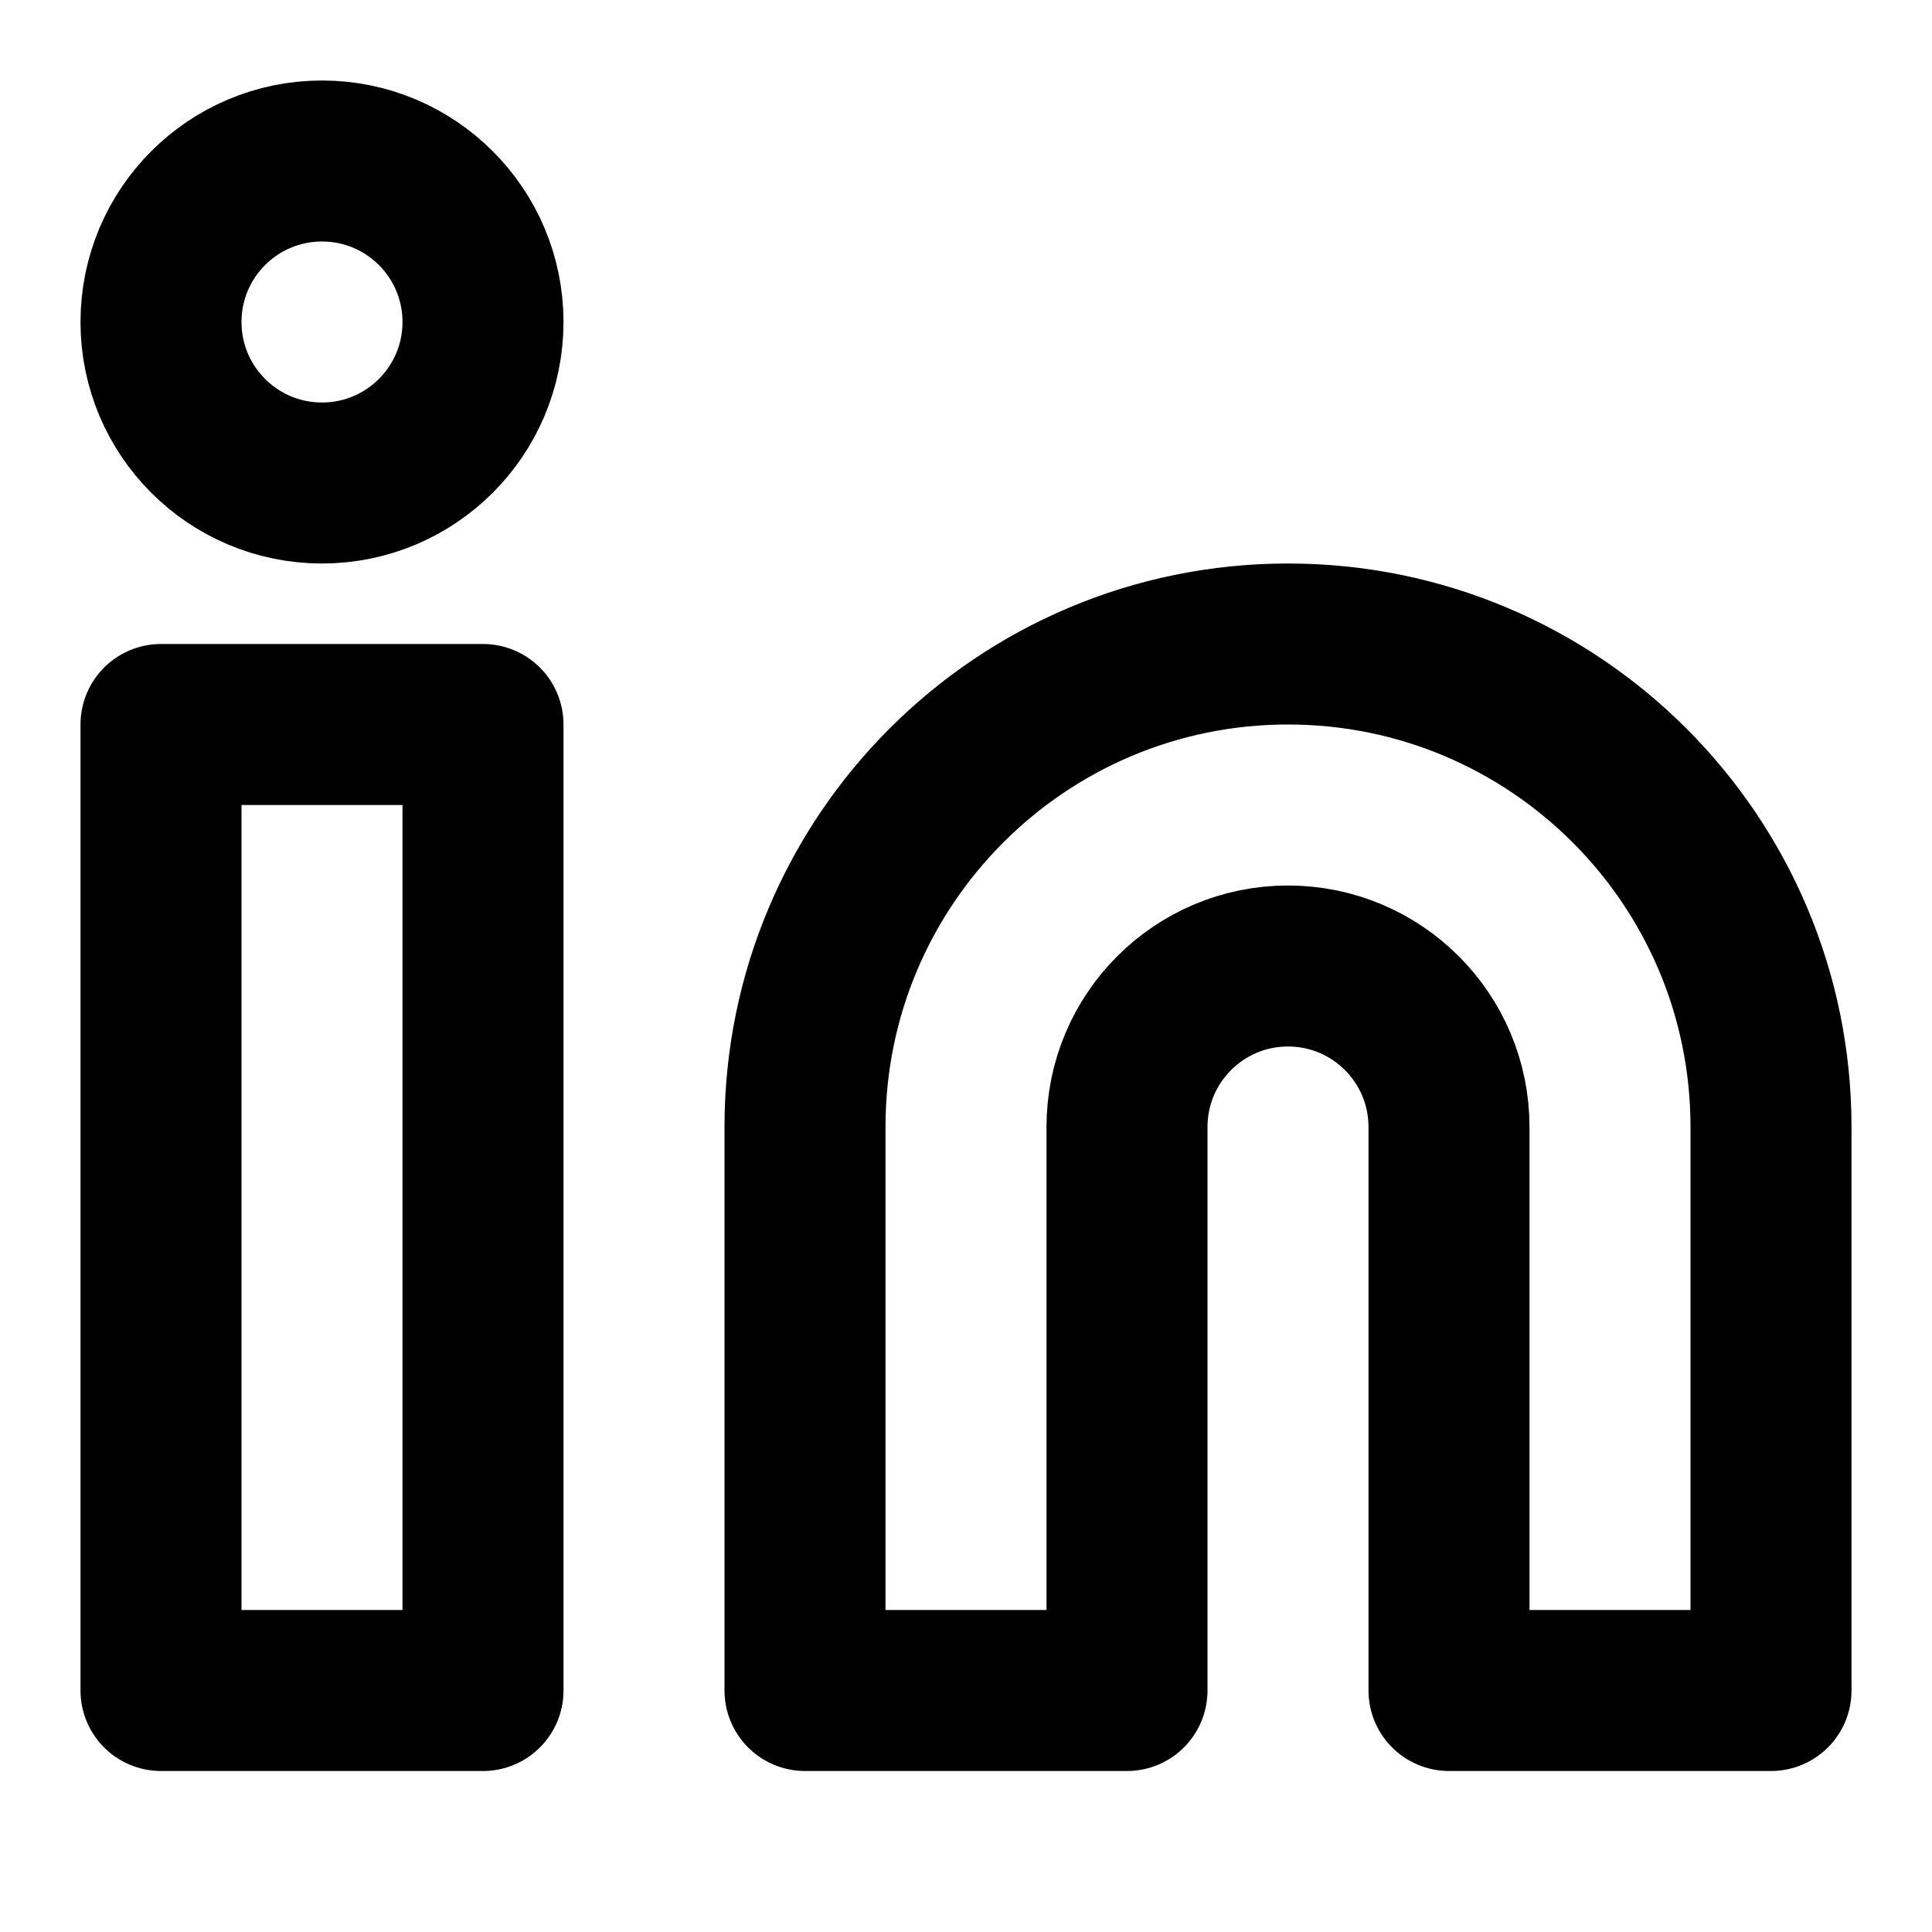
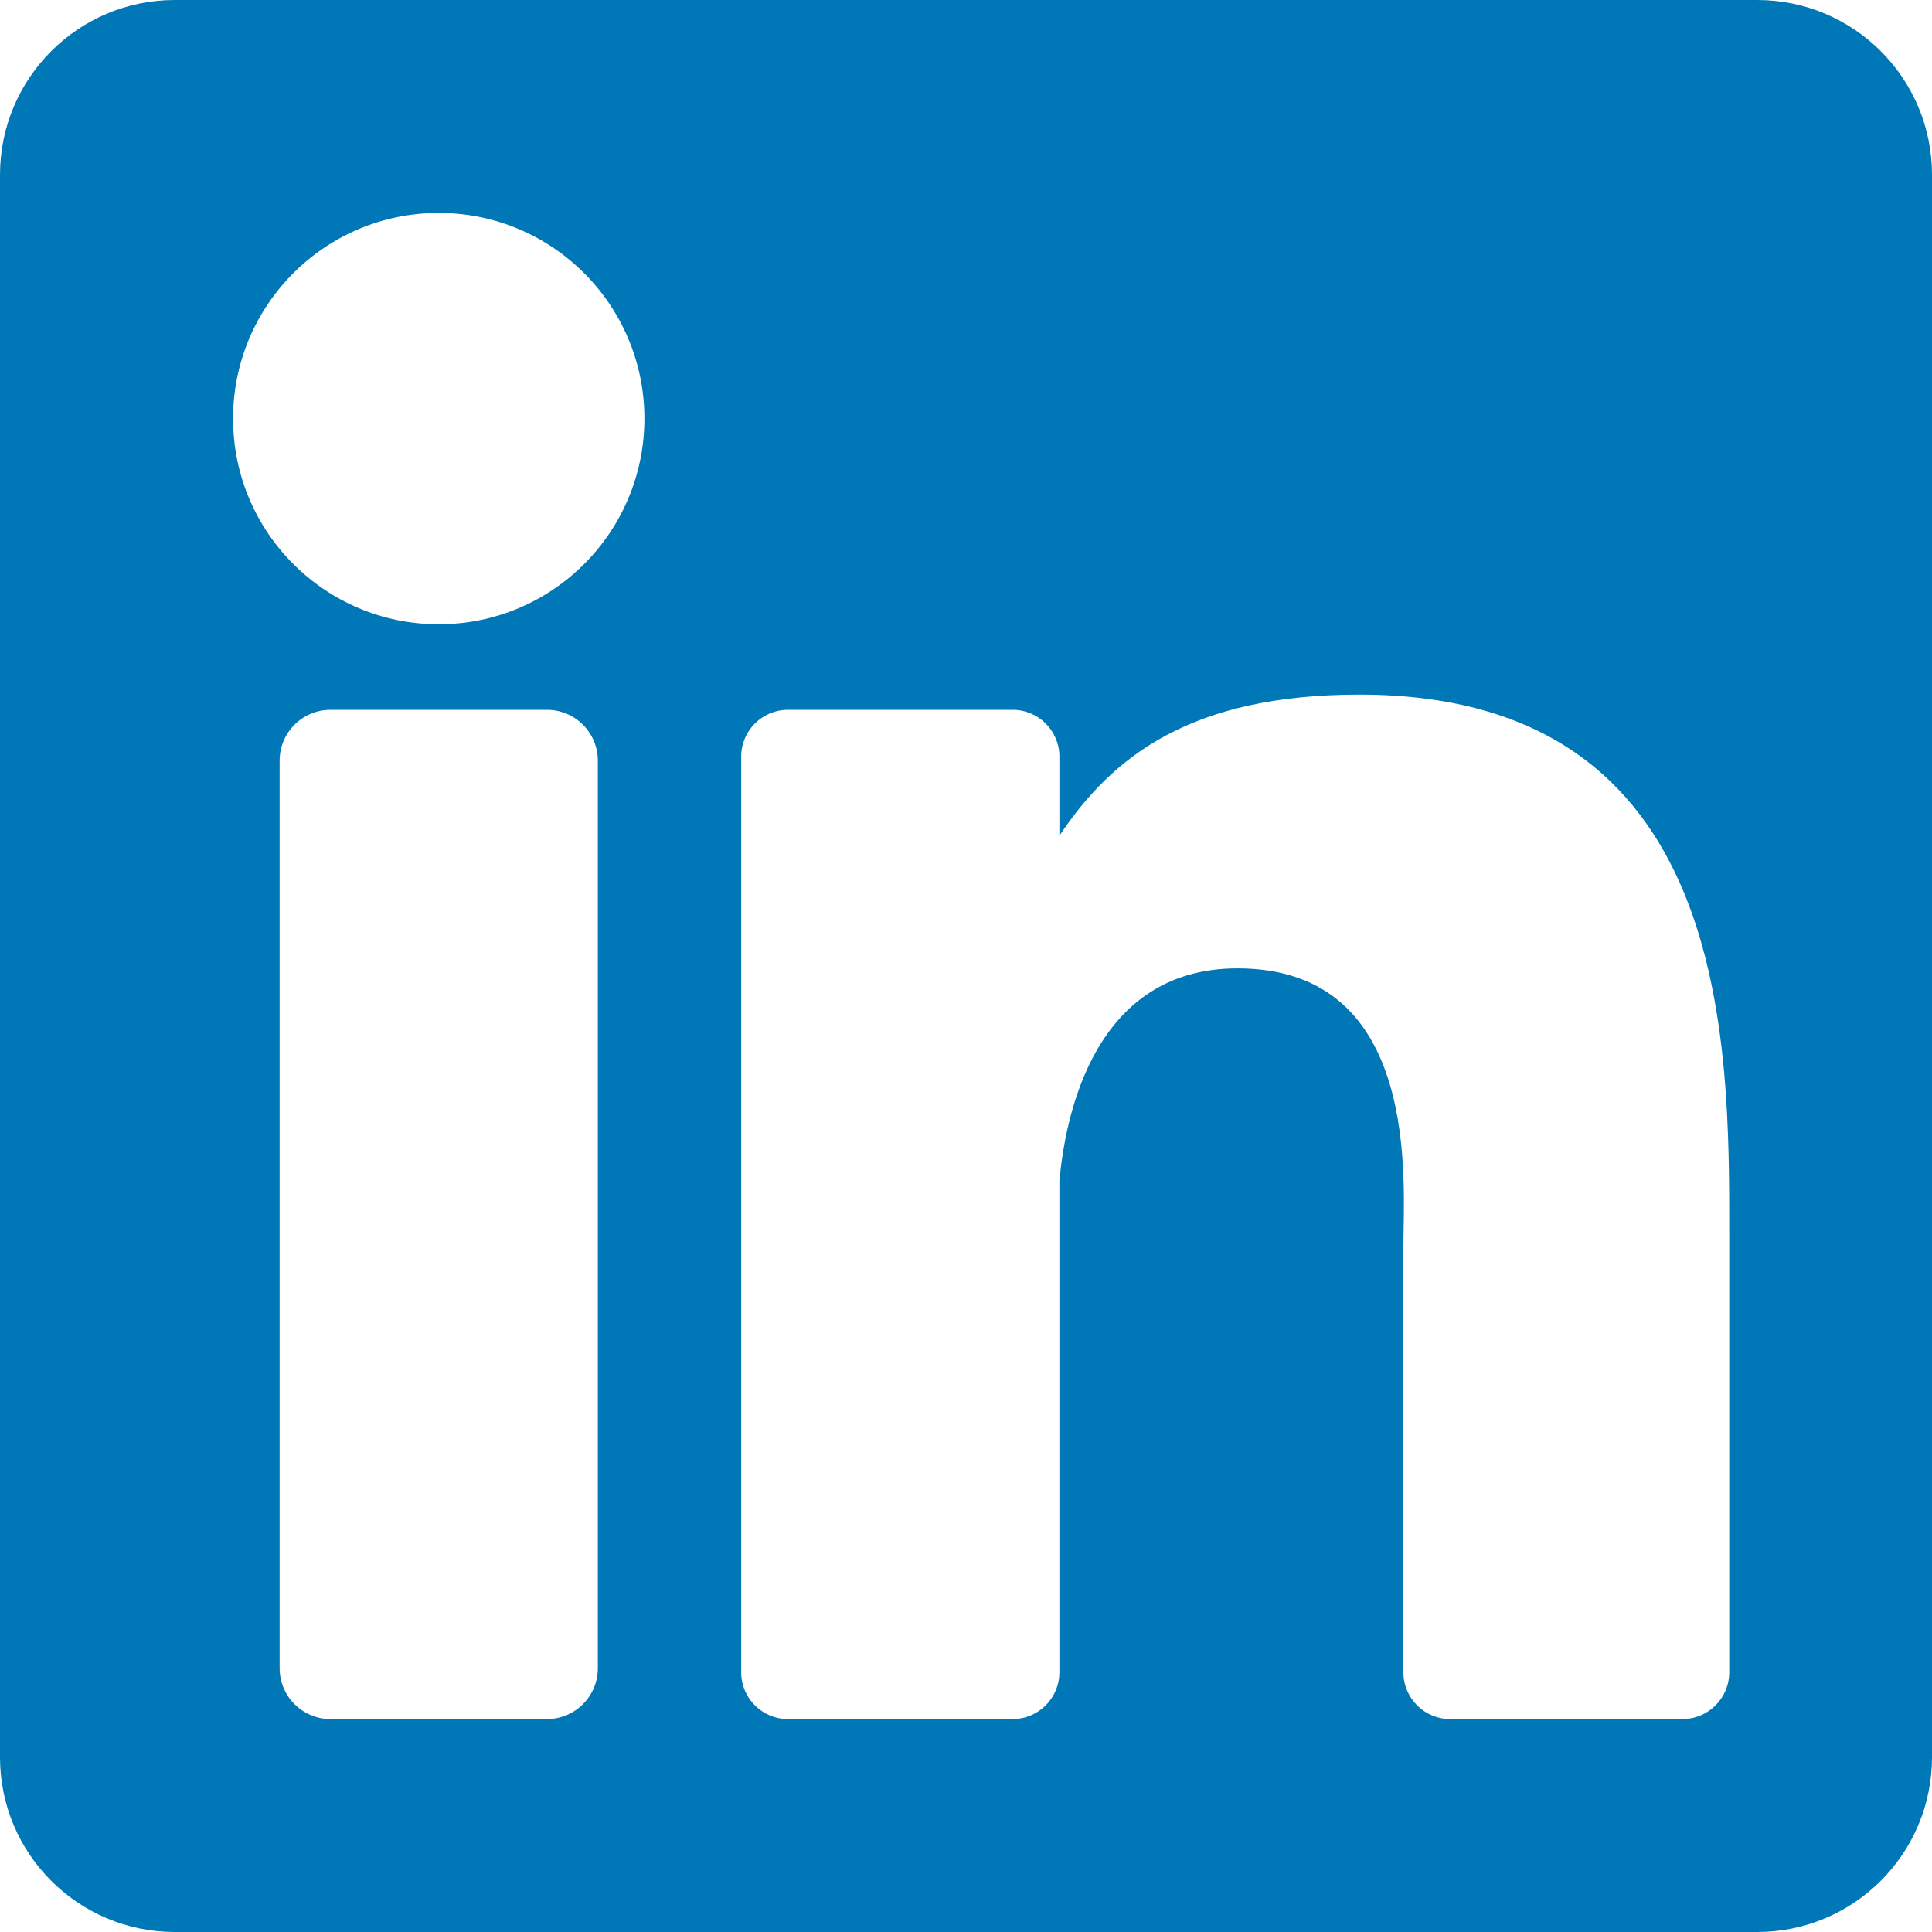
- <svg xmlns="http://www.w3.org/2000/svg" width="24" height="24" viewBox="0 0 24 24" fill="none" stroke="currentColor" stroke-width="2" stroke-linecap="round" stroke-linejoin="round" class="lucide lucide-linkedin">
-   <path d="M16 8a6 6 0 0 1 6 6v7h-4v-7a2 2 0 0 0-2-2 2 2 0 0 0-2 2v7h-4v-7a6 6 0 0 1 6-6z" />
-   <rect width="4" height="12" x="2" y="9" />
-   <circle cx="4" cy="4" r="2" />
+ <svg xmlns="http://www.w3.org/2000/svg" height="800px" width="800px" version="1.1" id="Layer_1" viewBox="0 0 382 382" xml:space="preserve">
+   <path style="fill:#0077B7;" d="M347.445,0H34.555C15.471,0,0,15.471,0,34.555v312.889C0,366.529,15.471,382,34.555,382h312.889  C366.529,382,382,366.529,382,347.444V34.555C382,15.471,366.529,0,347.445,0z M118.207,329.844c0,5.554-4.502,10.056-10.056,10.056  H65.345c-5.554,0-10.056-4.502-10.056-10.056V150.403c0-5.554,4.502-10.056,10.056-10.056h42.806  c5.554,0,10.056,4.502,10.056,10.056V329.844z M86.748,123.432c-22.459,0-40.666-18.207-40.666-40.666S64.289,42.1,86.748,42.1  s40.666,18.207,40.666,40.666S109.208,123.432,86.748,123.432z M341.91,330.654c0,5.106-4.14,9.246-9.246,9.246H286.73  c-5.106,0-9.246-4.14-9.246-9.246v-84.168c0-12.556,3.683-55.021-32.813-55.021c-28.309,0-34.051,29.066-35.204,42.11v97.079  c0,5.106-4.139,9.246-9.246,9.246h-44.426c-5.106,0-9.246-4.14-9.246-9.246V149.593c0-5.106,4.14-9.246,9.246-9.246h44.426  c5.106,0,9.246,4.14,9.246,9.246v15.655c10.497-15.753,26.097-27.912,59.312-27.912c73.552,0,73.131,68.716,73.131,106.472  L341.91,330.654L341.91,330.654z" />
</svg>
